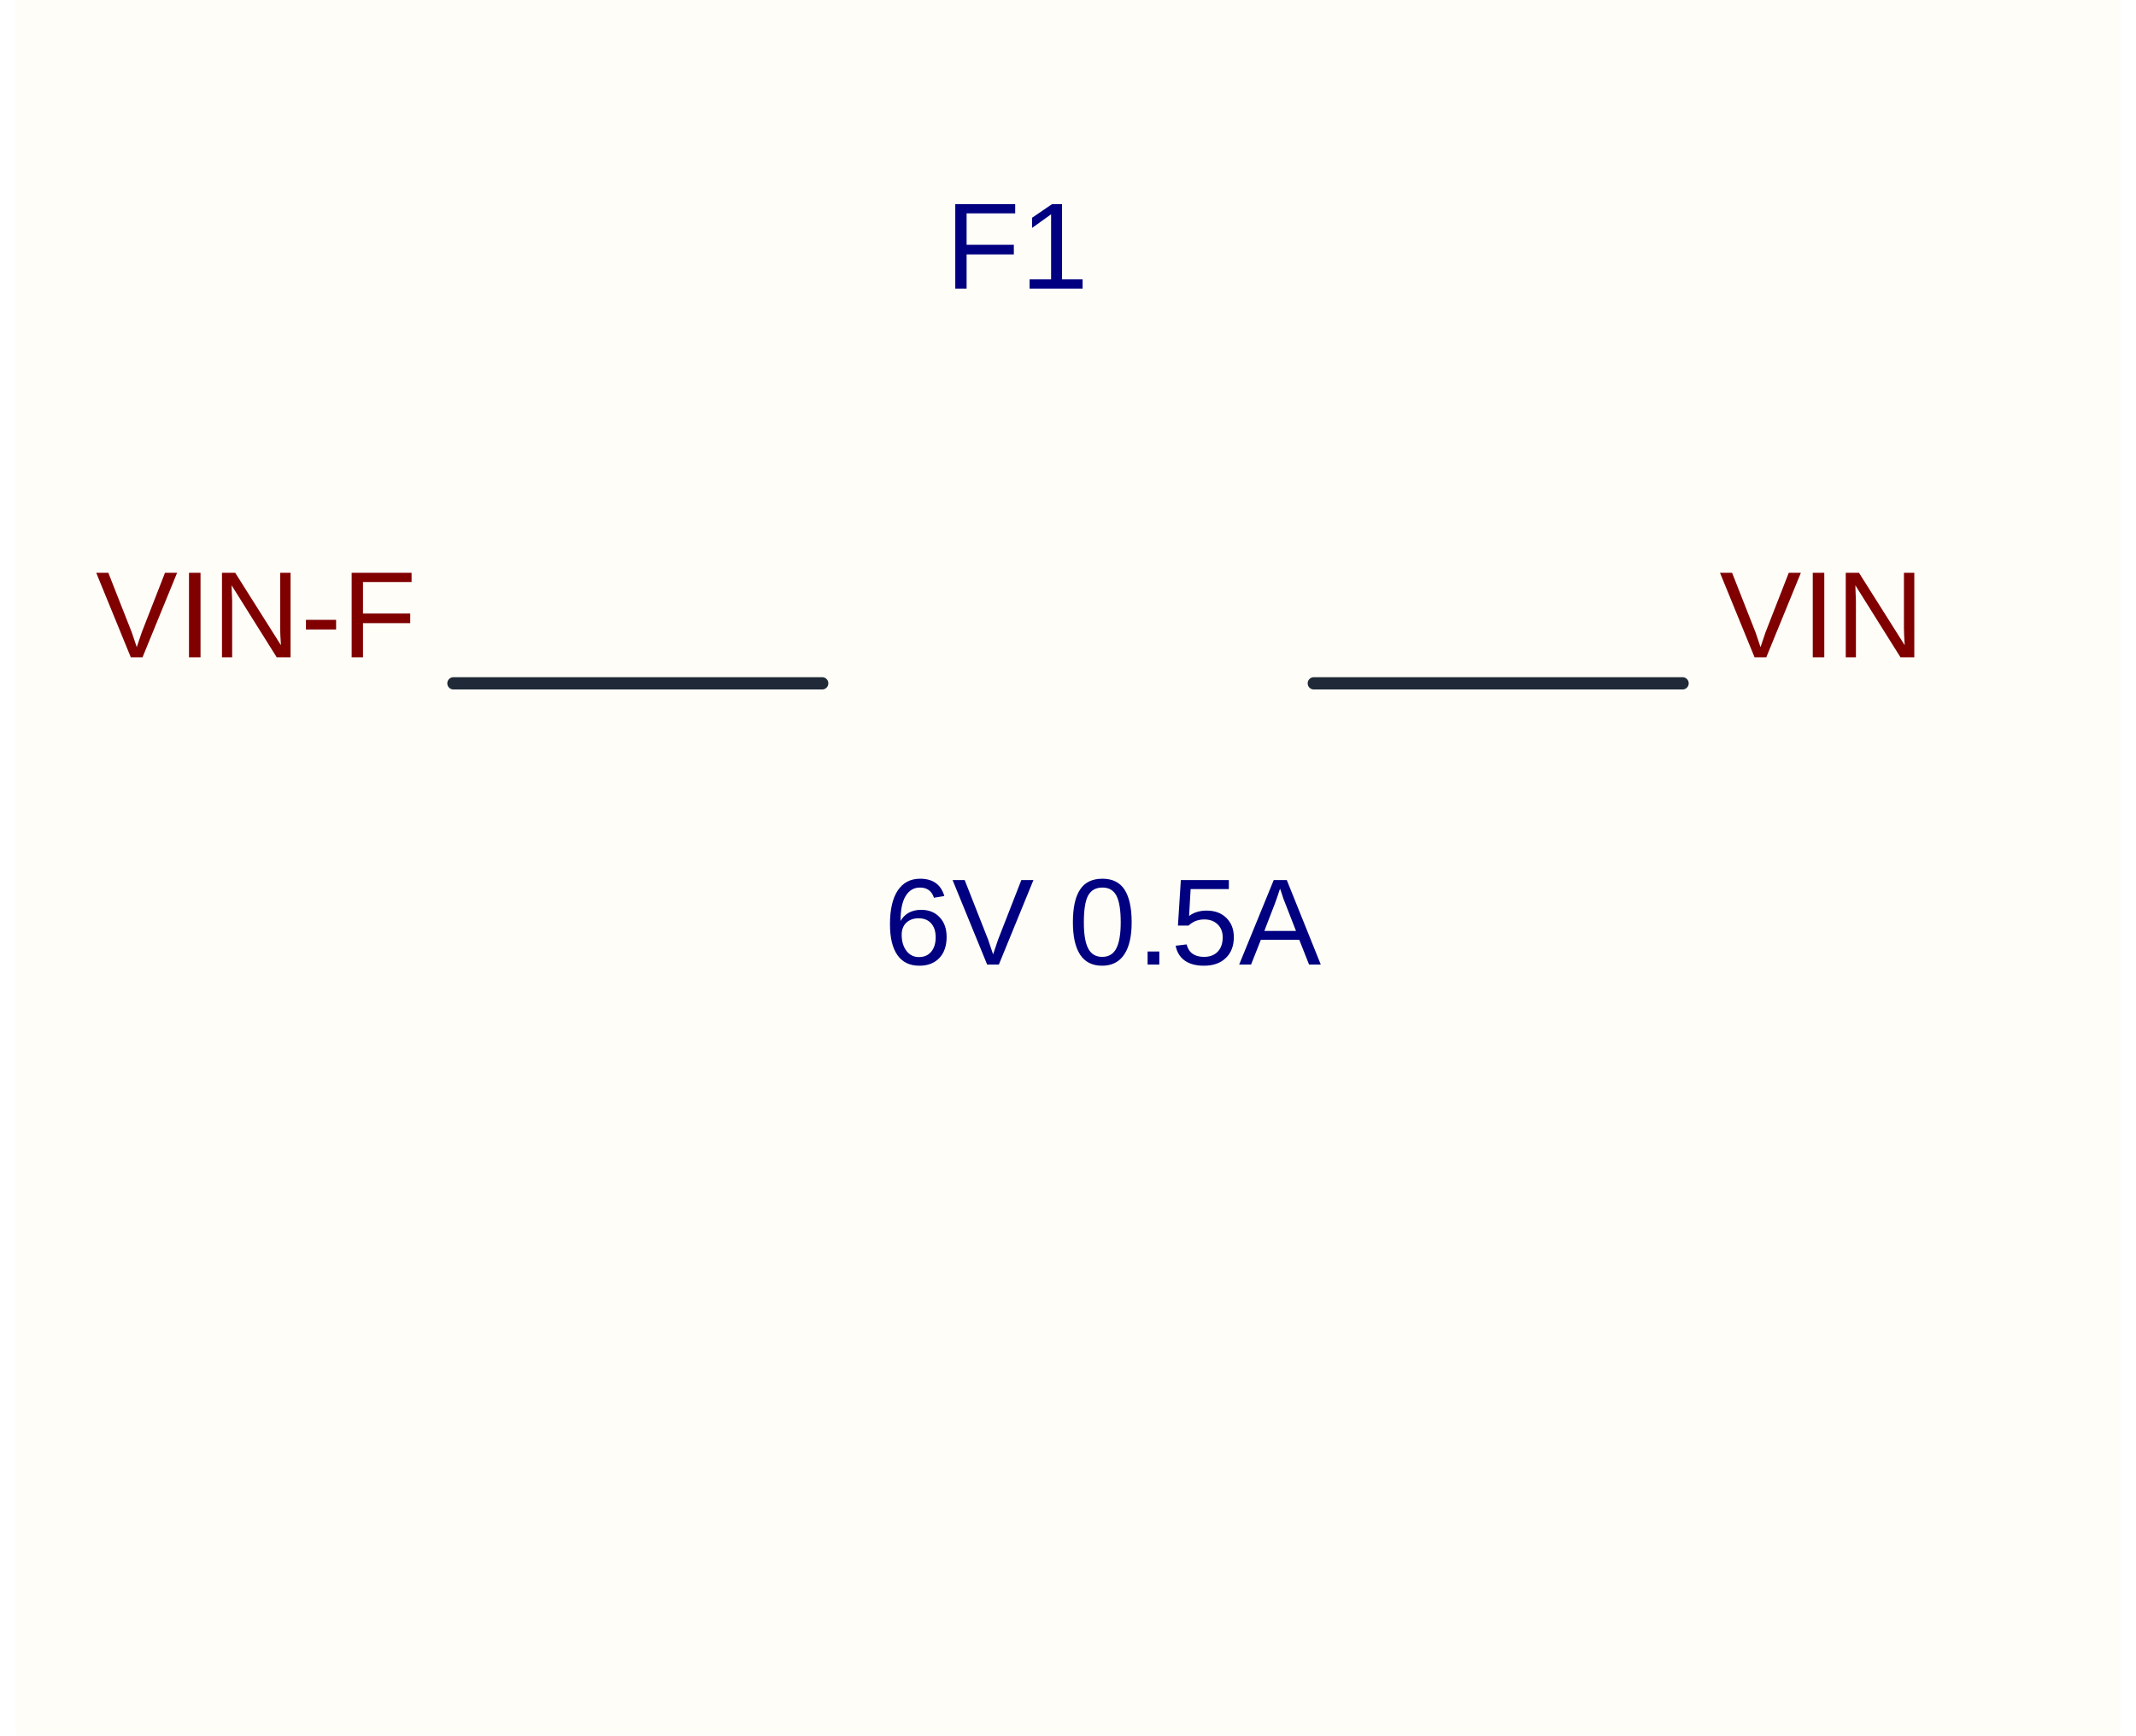
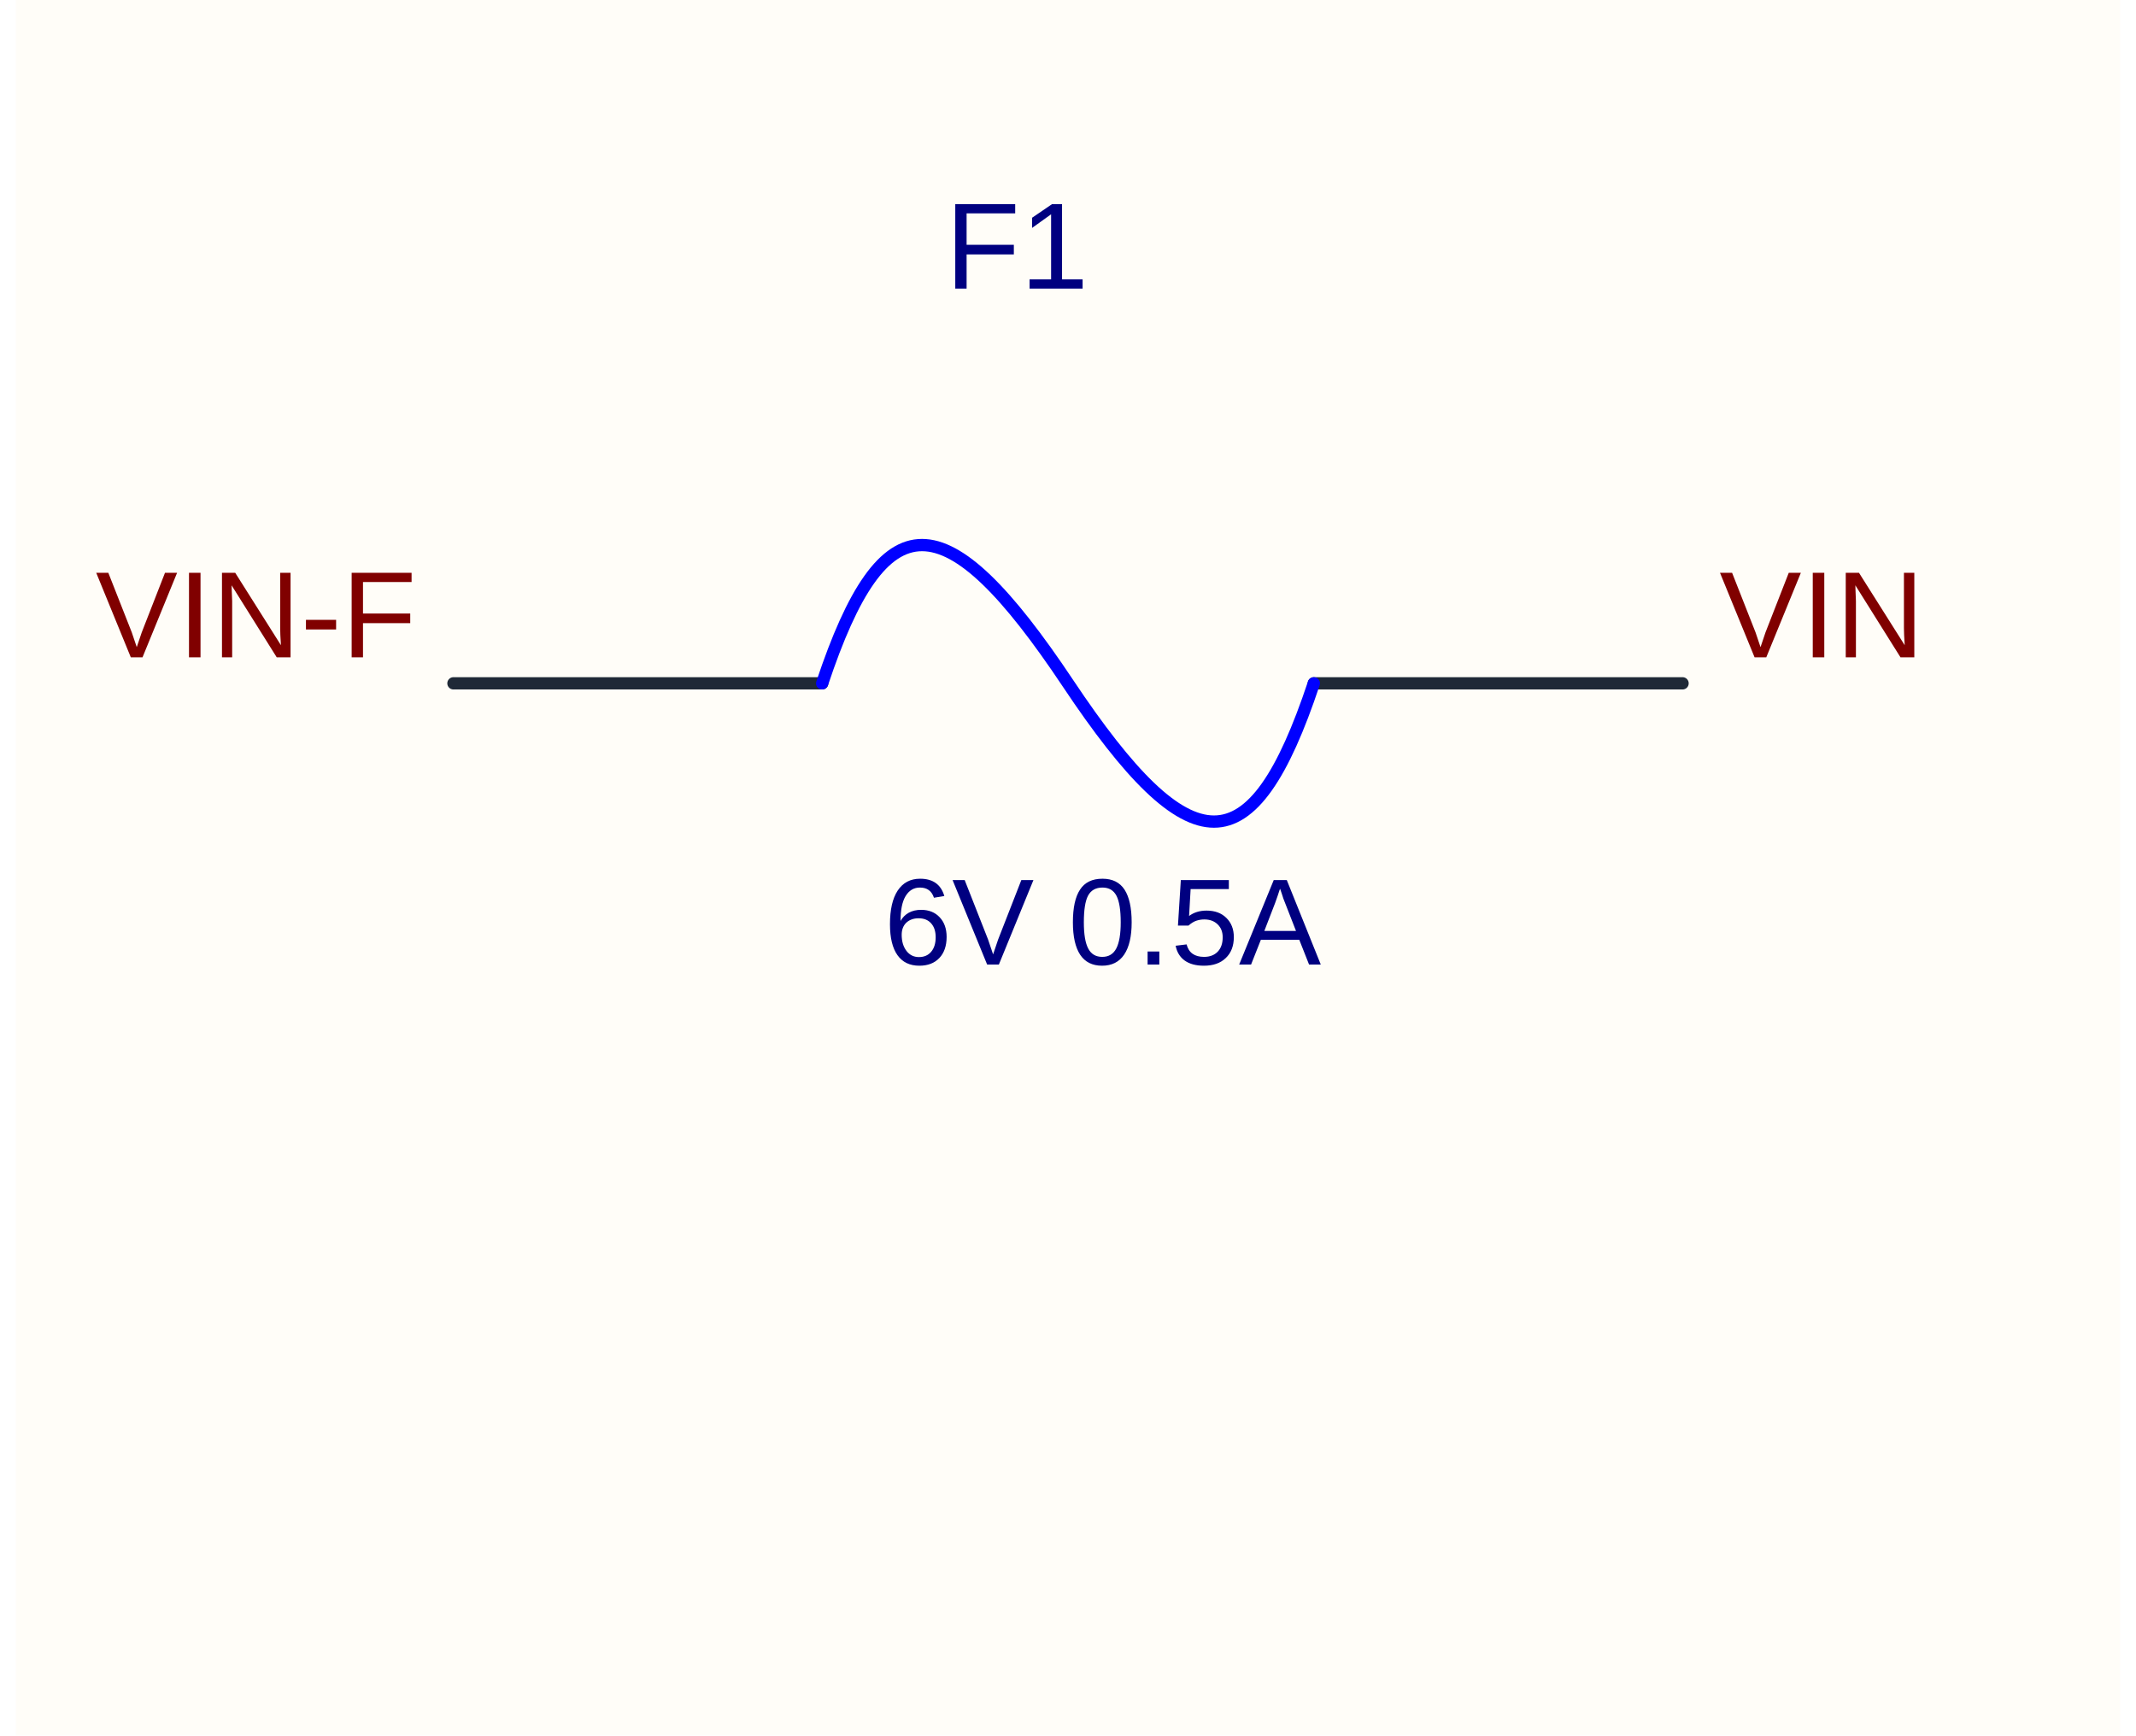
<svg xmlns="http://www.w3.org/2000/svg" width="640" height="520" viewBox="0 0 171.2 141.2" role="img" aria-label="Chained Bezier fuse body reproduction" class="altium-sheet" data-renderer="altiumts">
  <rect width="100%" height="100%" fill="#fffdf8" />
  <g stroke-linecap="round" stroke-linejoin="round">
    <defs>
      <clipPath id="altium-sheet-paper">
        <rect x="5.6" y="5.6" width="160" height="130" />
      </clipPath>
    </defs>
    <g data-sheet-content="true" clip-path="url(#altium-sheet-paper)">
      <g data-record="2">
        <line x1="65.6" y1="55.6" x2="35.6" y2="55.6" stroke="#1f2937" stroke-width="1" />
      </g>
      <g data-record="2">
        <line x1="105.6" y1="55.6" x2="135.6" y2="55.6" stroke="#1f2937" stroke-width="1" />
      </g>
+       <path data-record="5" d="M 65.6 55.6 C 70.6 40.6 75.6 40.6 85.6 55.6 C 95.6 70.6 100.6 70.6 105.6 55.6" fill="none" stroke="#0000ff" stroke-width="1" />
      <text data-record="34" x="0" y="0" fill="#000080" font-family="Arial" font-size="10" font-style="normal" font-weight="normal" text-decoration="none" text-anchor="start" dominant-baseline="text-after-edge" transform="translate(75.6 25.6) rotate(0)">F1</text>
      <text data-record="41" x="0" y="0" fill="#000080" font-family="Arial" font-size="10" font-style="normal" font-weight="normal" text-decoration="none" text-anchor="start" dominant-baseline="text-after-edge" transform="translate(70.6 80.6) rotate(0)">6V 0.5A</text>
      <text data-record="25" x="0" y="0" fill="#800000" font-family="Arial" font-size="10" font-style="normal" font-weight="normal" text-decoration="none" text-anchor="end" dominant-baseline="text-after-edge" transform="translate(32.6 55.6) rotate(0)">VIN-F</text>
      <text data-record="25" x="0" y="0" fill="#800000" font-family="Arial" font-size="10" font-style="normal" font-weight="normal" text-decoration="none" text-anchor="start" dominant-baseline="text-after-edge" transform="translate(138.6 55.6) rotate(0)">VIN</text>
    </g>
  </g>
</svg>
